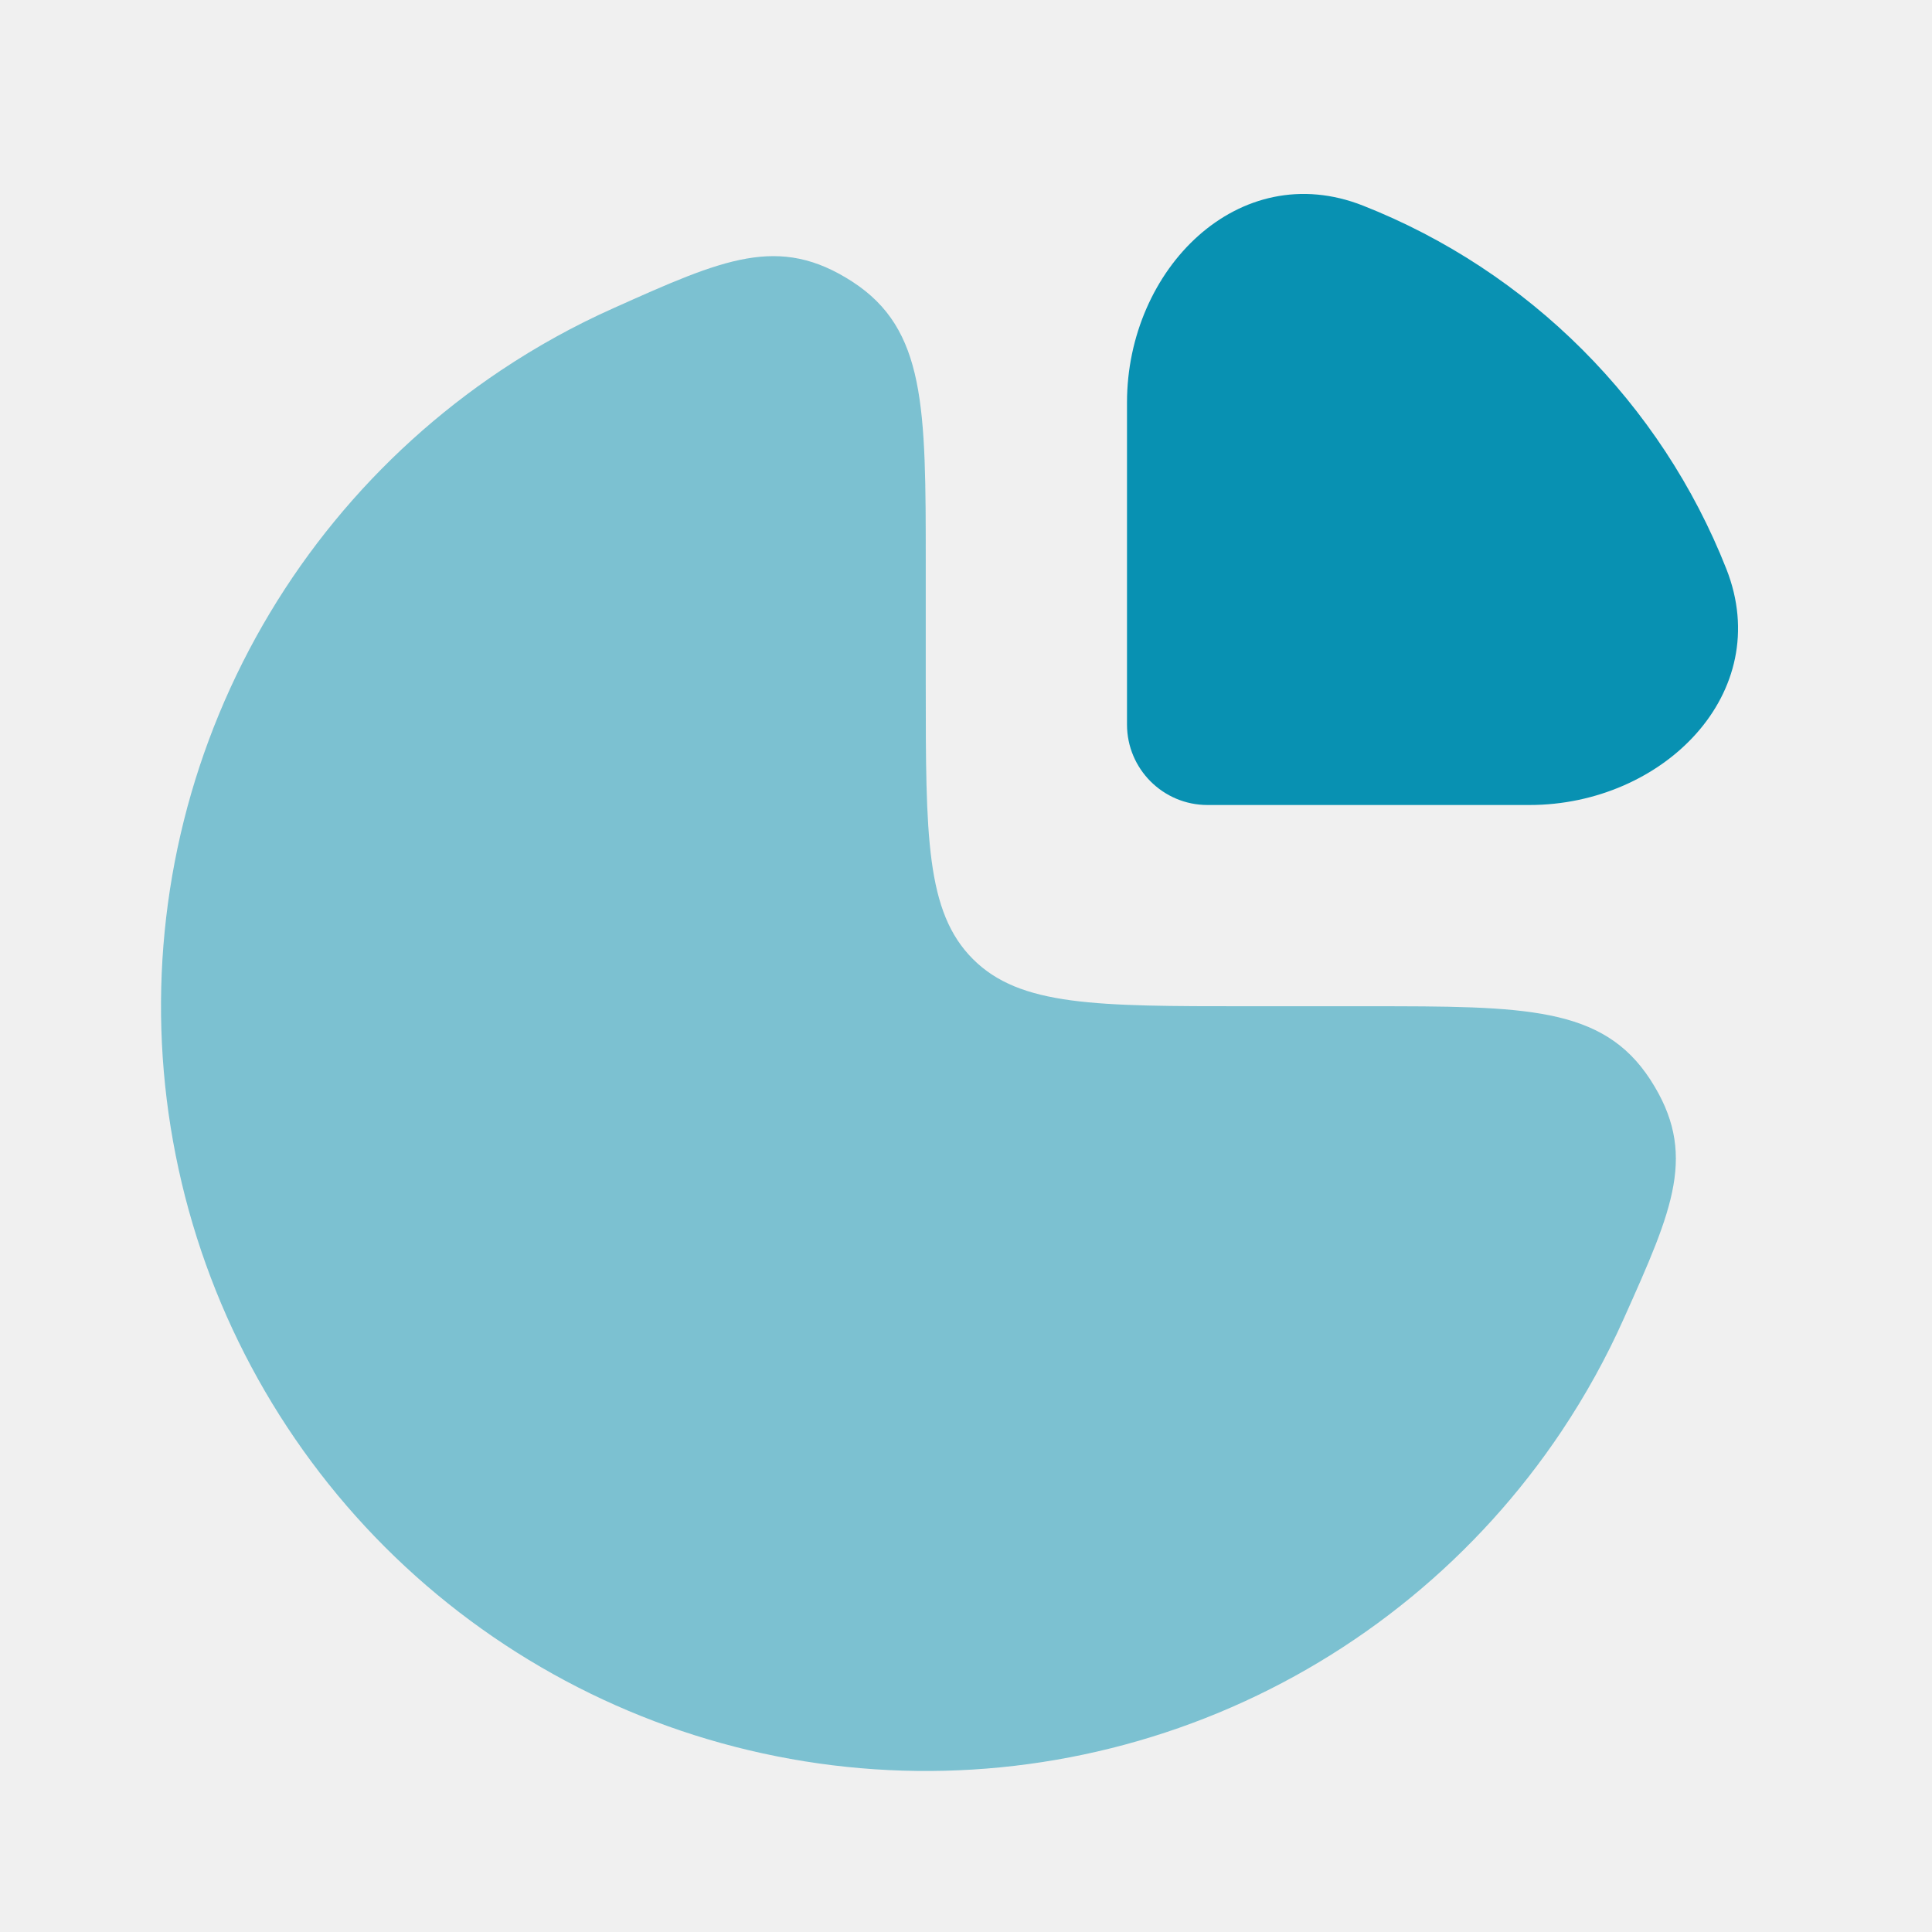
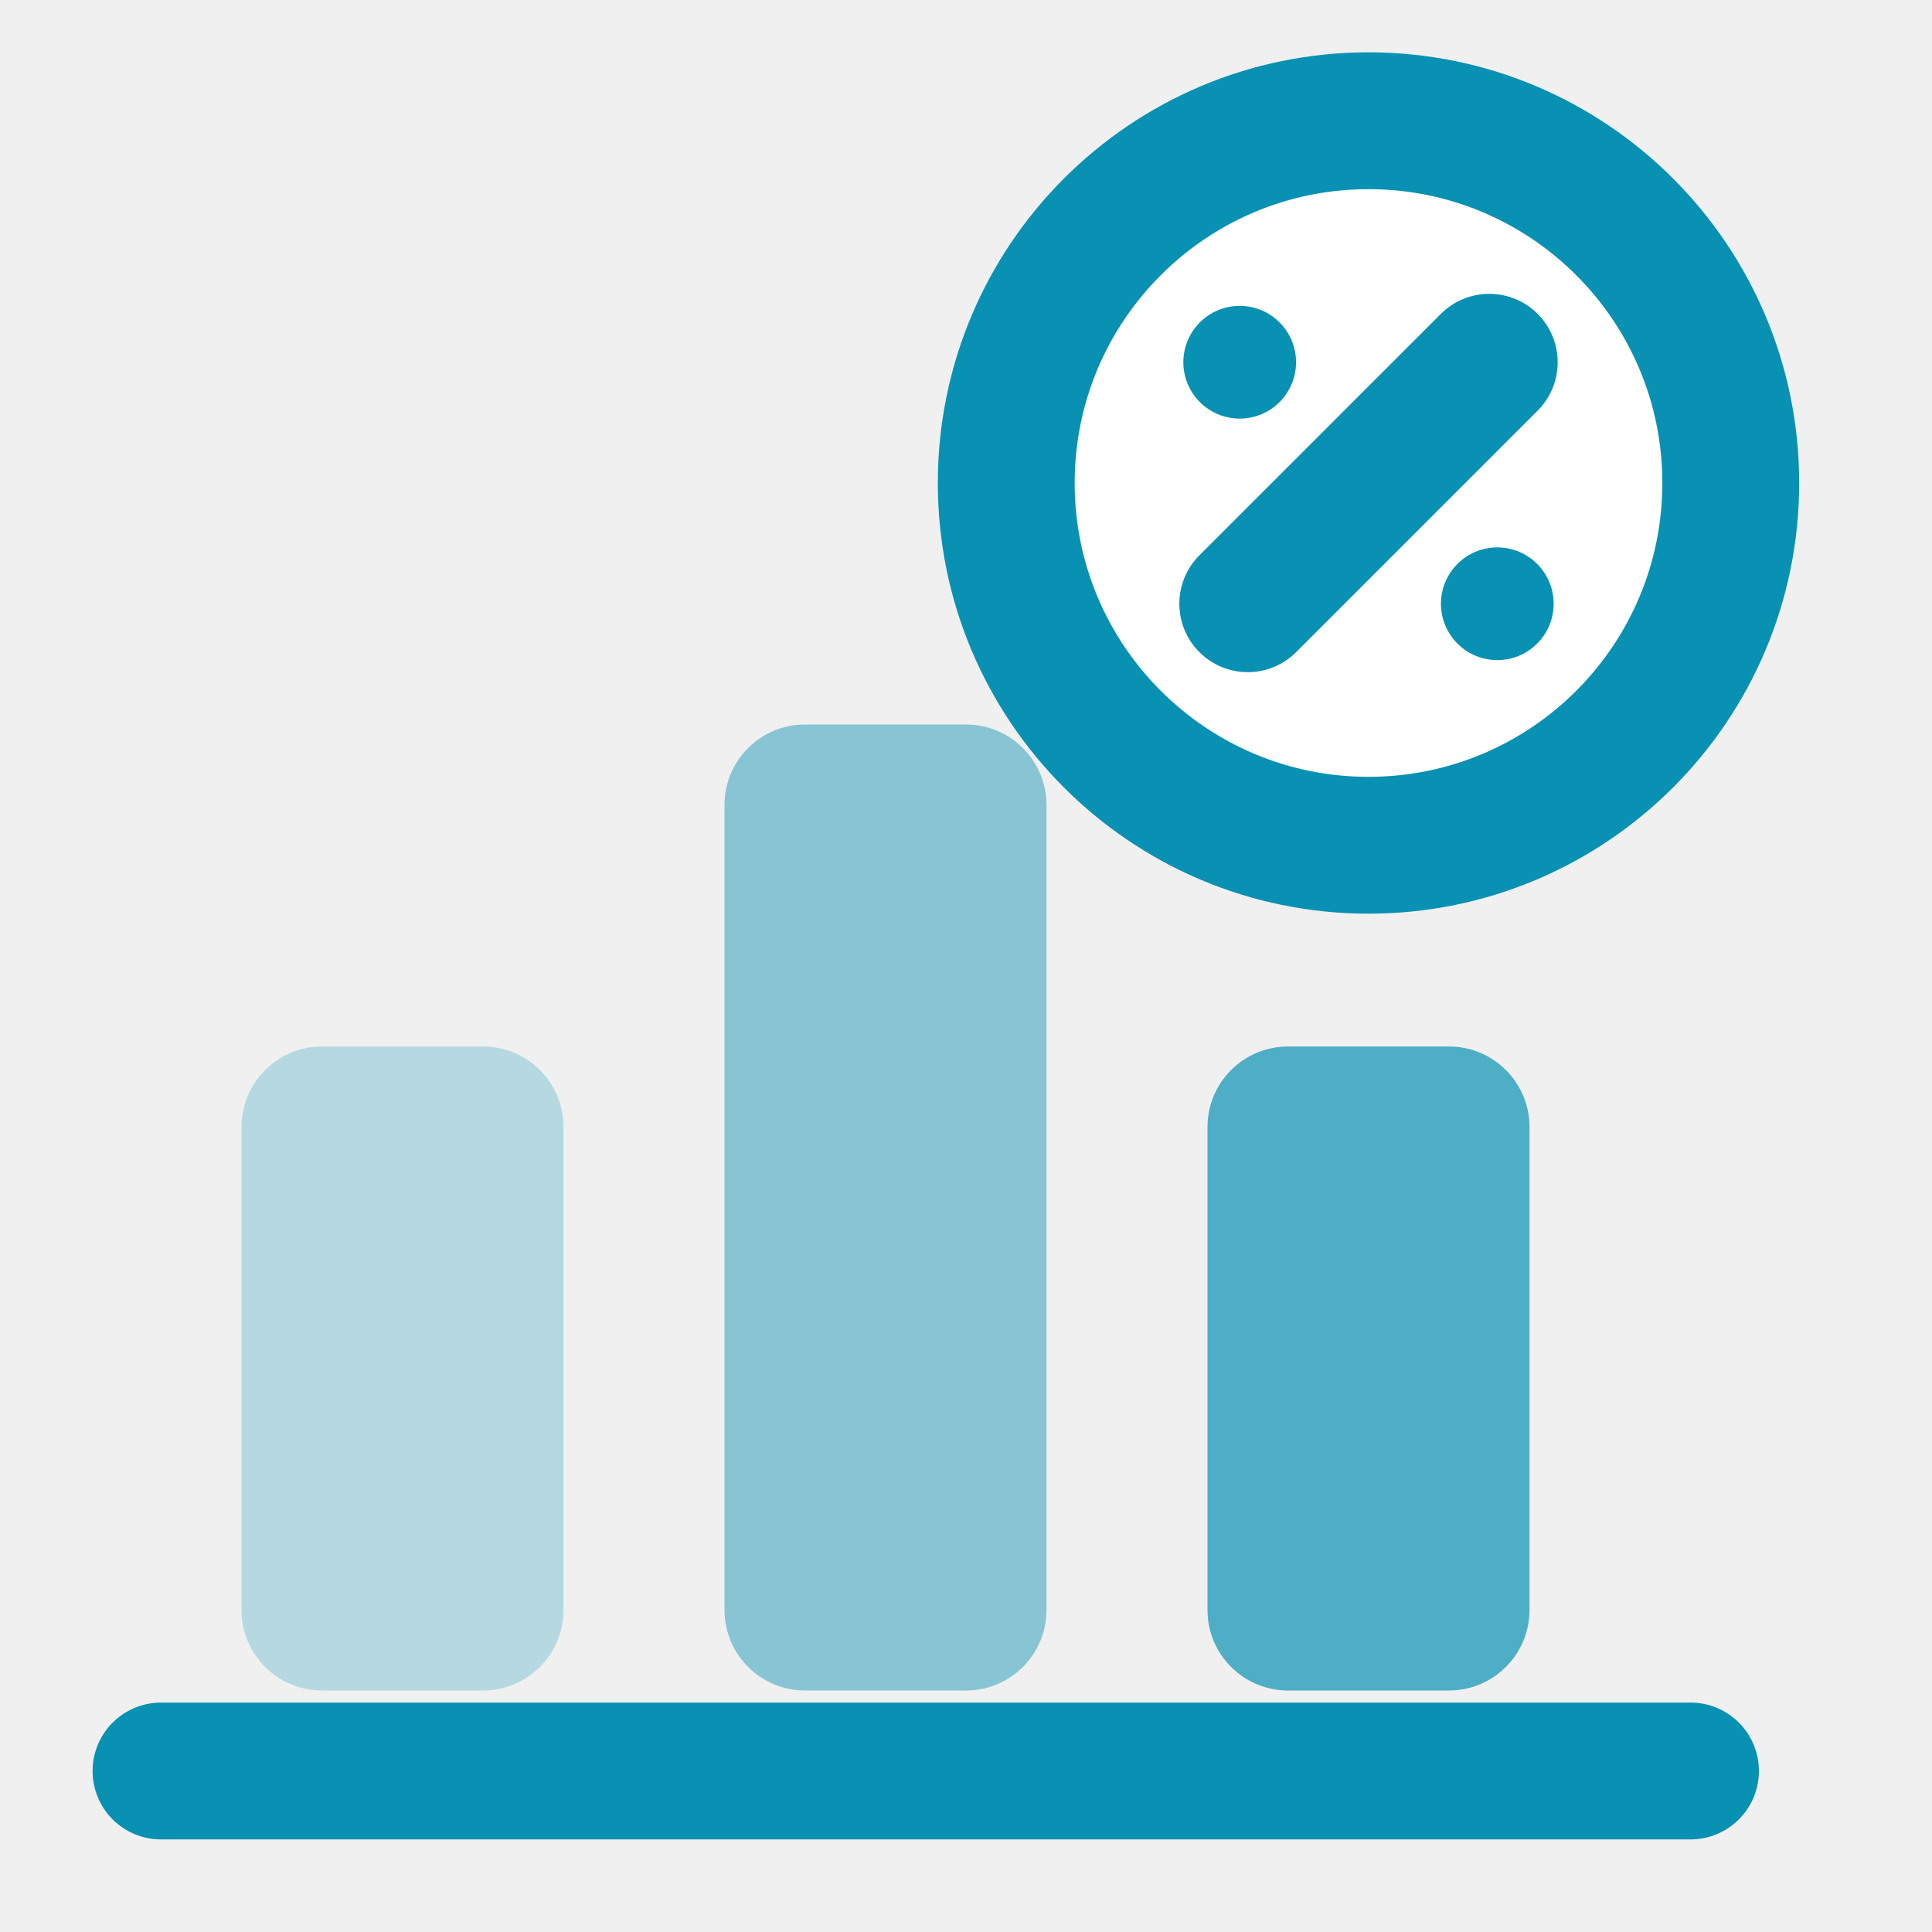
- <svg xmlns="http://www.w3.org/2000/svg" width="256" height="256" viewBox="0 0 24 24">
-   <g fill="#0891B2">
-     <path d="M6.222 4.601C6.667 4.304 7.133 4.046 7.617 3.83C8.989 3.215 9.675 2.908 10.588 3.499C11.5 4.091 11.5 5.06 11.5 7V8.5C11.5 10.386 11.5 11.328 12.086 11.914C12.672 12.5 13.614 12.5 15.5 12.5H17C18.94 12.5 19.909 12.5 20.501 13.412C21.092 14.325 20.785 15.011 20.17 16.383C19.954 16.867 19.696 17.333 19.399 17.778C18.355 19.34 16.871 20.558 15.136 21.277C13.4 21.996 11.489 22.184 9.647 21.817C7.804 21.451 6.111 20.546 4.782 19.218C3.454 17.889 2.549 16.196 2.183 14.353C1.816 12.511 2.004 10.6 2.723 8.865C3.442 7.129 4.66 5.645 6.222 4.601Z" opacity=".5" />
-     <path d="M21.446 7.069C20.634 5.008 18.992 3.366 16.931 2.554C15.389 1.947 14 3.343 14 5V9C14 9.552 14.448 10 15 10H19C20.657 10 22.053 8.611 21.446 7.069Z" />
+ <svg xmlns="http://www.w3.org/2000/svg" width="64" height="64" viewBox="0 0 24 24" fill="none">
+   <g color="#0891B2" stroke-width="1.7" stroke-linecap="round" stroke-linejoin="round">
+     <rect x="3" y="13" width="4" height="8" rx="1" fill="currentColor" opacity=".25" />
+     <rect x="9" y="9" width="4" height="12" rx="1" fill="currentColor" opacity=".45" />
+     <rect x="15" y="13" width="4" height="8" rx="1" fill="currentColor" opacity=".7" />
+     <circle cx="17" cy="6" r="5" fill="white" />
+     <g fill="none" stroke="currentColor">
+       <circle cx="17" cy="6" r="4.5" />
+       <path d="m15.5 7.5 3-3M2 22h19" />
+     </g>
+     <g fill="currentColor">
+       <circle cx="15.4" cy="4.5" r=".7" />
+       <circle cx="18.6" cy="7.5" r=".7" />
+     </g>
  </g>
</svg>
